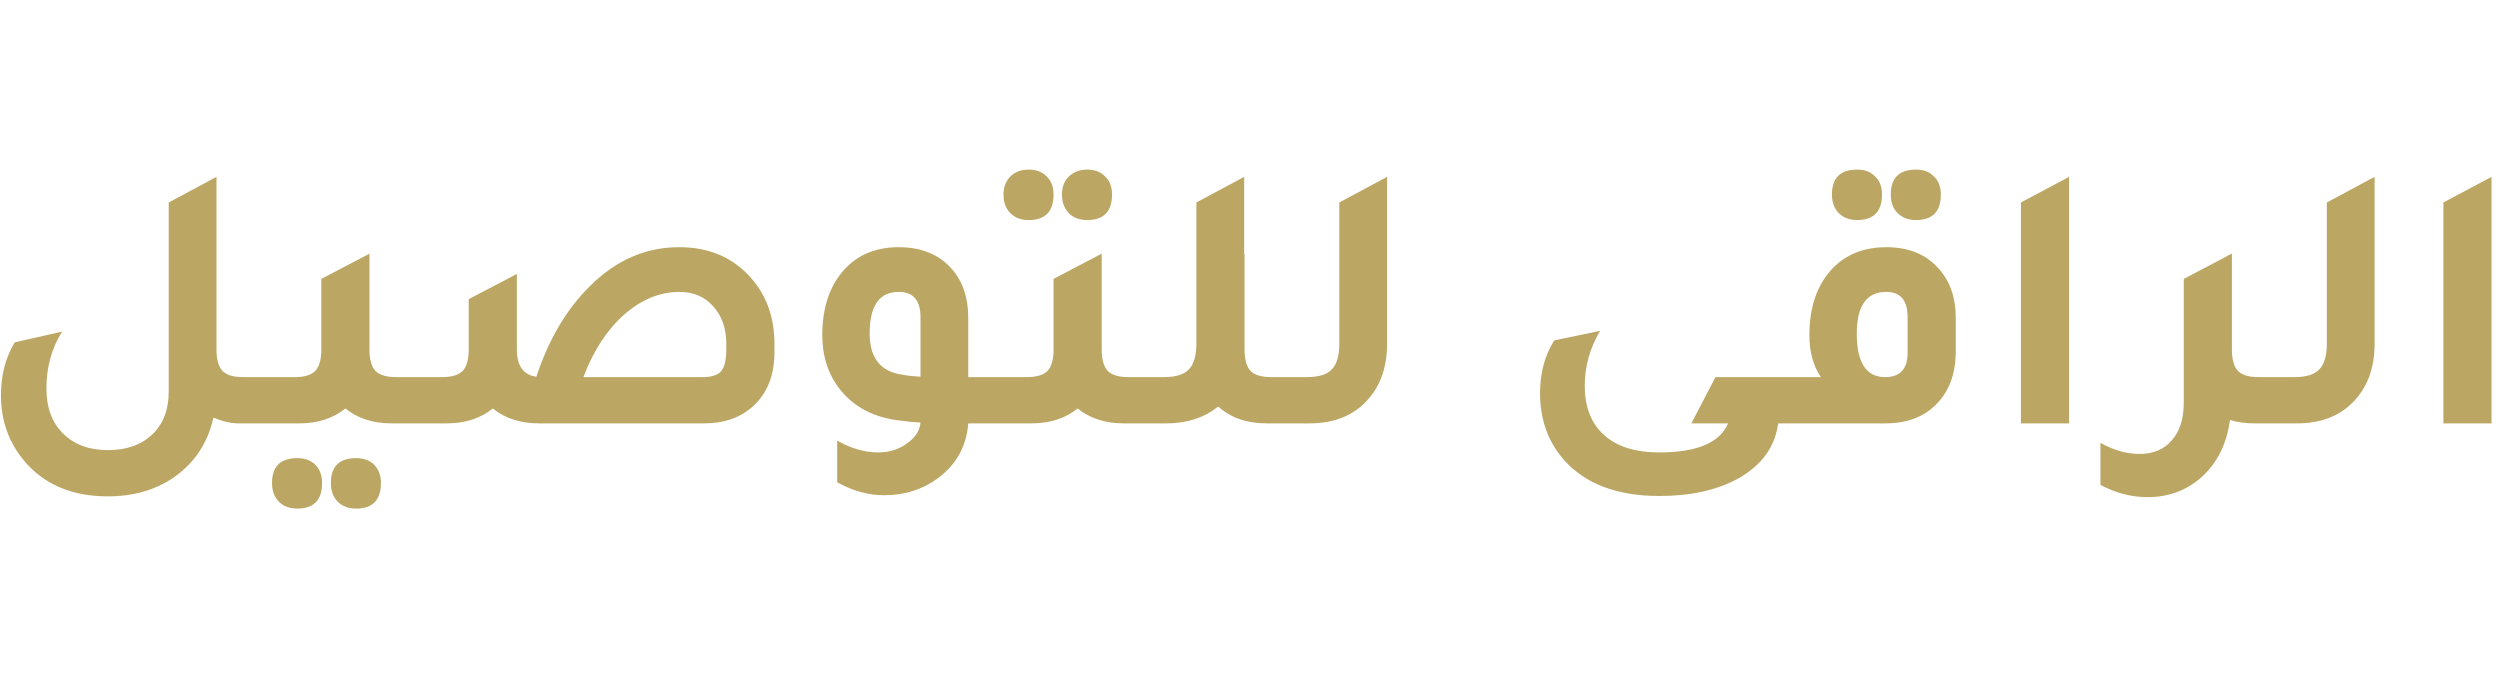
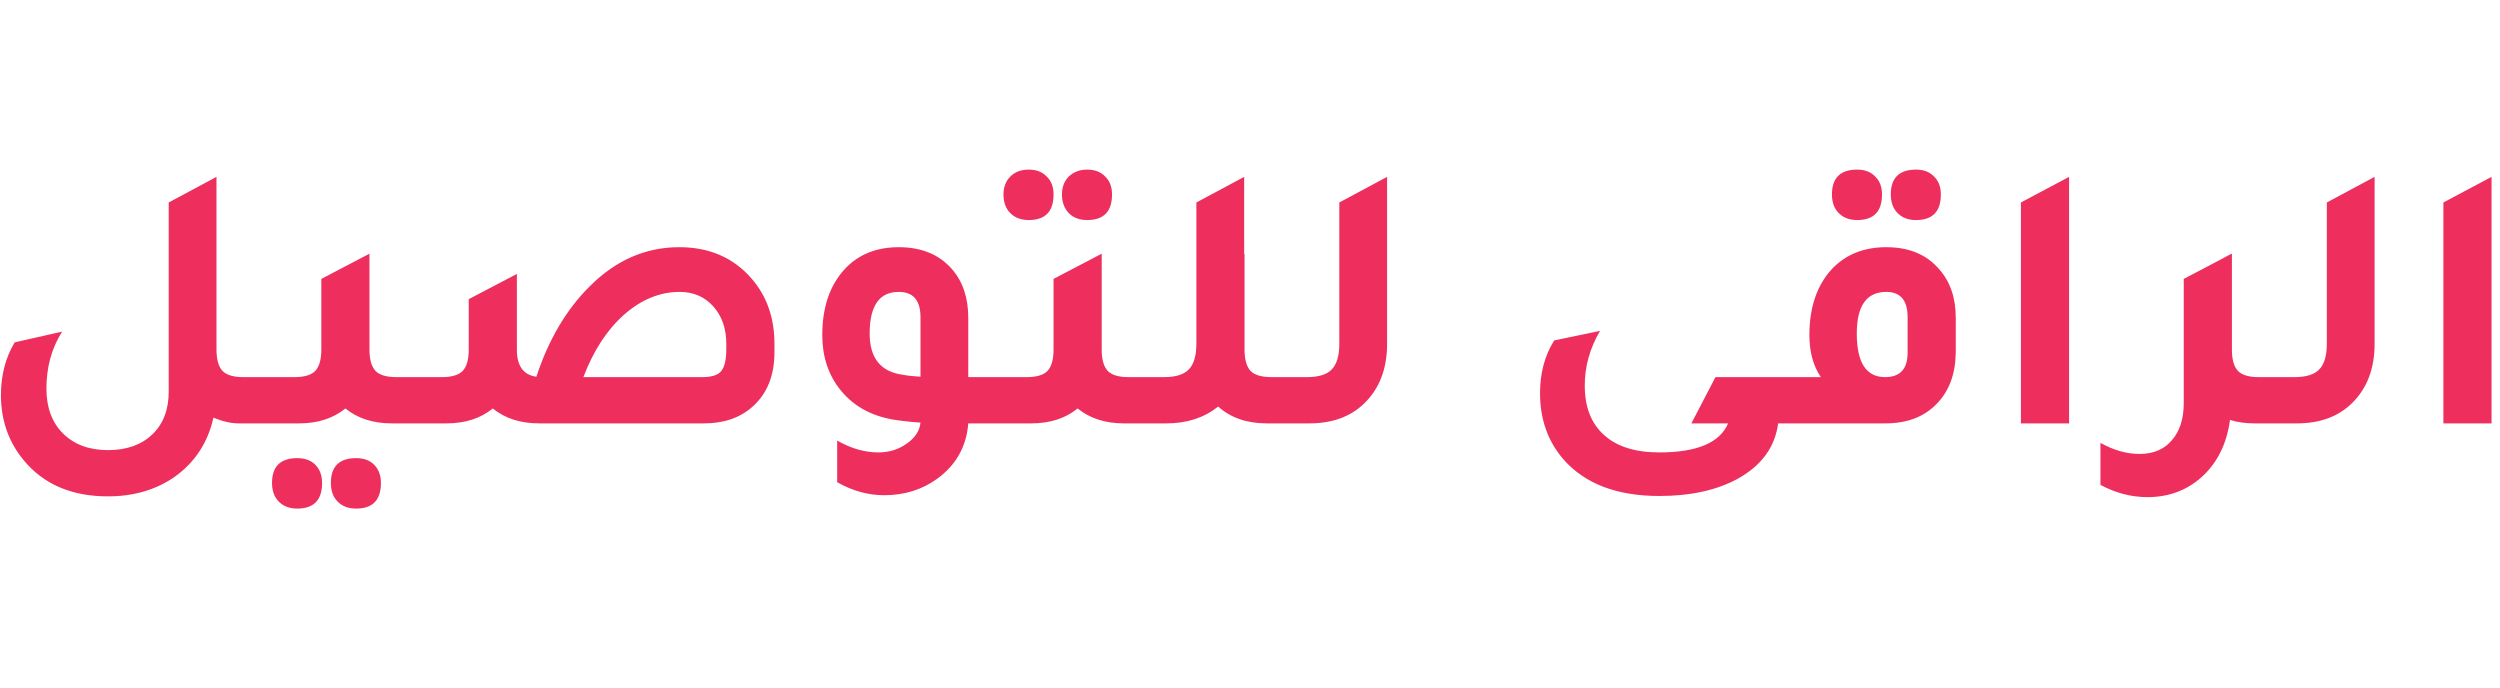
<svg xmlns="http://www.w3.org/2000/svg" width="80" height="22" viewBox="0 0 157 22" fill="none">
-   <path d="M15.275 13.096H17.771V16H14.987C14.507 16 13.979 15.88 13.403 15.64C13.051 17.224 12.227 18.472 10.931 19.384C9.763 20.184 8.379 20.584 6.779 20.584C4.507 20.584 2.747 19.832 1.499 18.328C0.539 17.176 0.059 15.808 0.059 14.224C0.059 12.976 0.347 11.872 0.923 10.912L3.899 10.24C3.243 11.28 2.915 12.472 2.915 13.816C2.915 15 3.259 15.936 3.947 16.624C4.651 17.328 5.595 17.68 6.779 17.68C7.947 17.68 8.875 17.352 9.563 16.696C10.251 16.04 10.595 15.144 10.595 14.008V2.128L13.595 0.52V11.368C13.595 11.992 13.723 12.44 13.979 12.712C14.235 12.968 14.667 13.096 15.275 13.096ZM24.883 13.096H27.043V16H24.595C23.427 16 22.459 15.688 21.691 15.064C20.923 15.688 19.955 16 18.787 16H16.339V13.096H18.499C19.107 13.096 19.539 12.968 19.795 12.712C20.051 12.44 20.179 11.992 20.179 11.368V6.928L23.203 5.344V11.368C23.203 11.992 23.331 12.44 23.587 12.712C23.843 12.968 24.275 13.096 24.883 13.096ZM18.667 18.184C19.147 18.184 19.523 18.32 19.795 18.592C20.083 18.88 20.227 19.264 20.227 19.744C20.227 20.816 19.707 21.352 18.667 21.352C18.187 21.352 17.803 21.208 17.515 20.92C17.227 20.632 17.083 20.24 17.083 19.744C17.083 18.704 17.611 18.184 18.667 18.184ZM22.363 18.184C22.843 18.184 23.219 18.32 23.491 18.592C23.779 18.88 23.923 19.264 23.923 19.744C23.923 20.816 23.403 21.352 22.363 21.352C21.883 21.352 21.499 21.208 21.211 20.92C20.923 20.632 20.779 20.24 20.779 19.744C20.779 18.704 21.307 18.184 22.363 18.184ZM33.684 13.072C34.452 10.736 35.572 8.84 37.044 7.384C38.676 5.752 40.548 4.936 42.66 4.936C44.548 4.936 46.06 5.592 47.196 6.904C48.156 8.008 48.636 9.376 48.636 11.008V11.536C48.636 12.992 48.18 14.128 47.268 14.944C46.484 15.648 45.468 16 44.22 16H33.852C32.684 16 31.716 15.688 30.948 15.064C30.18 15.688 29.212 16 28.044 16H25.596V13.096H27.756C28.364 13.096 28.796 12.968 29.052 12.712C29.308 12.44 29.436 11.992 29.436 11.368V8.2L32.46 6.616V11.368C32.46 12.392 32.868 12.96 33.684 13.072ZM45.612 11.344V11.008C45.612 10.048 45.34 9.264 44.796 8.656C44.252 8.048 43.548 7.744 42.684 7.744C41.436 7.744 40.268 8.224 39.18 9.184C38.108 10.144 37.26 11.448 36.636 13.096H44.1C44.676 13.096 45.068 12.976 45.276 12.736C45.5 12.48 45.612 12.016 45.612 11.344ZM63.759 13.096V16H60.807C60.695 17.44 60.055 18.592 58.887 19.456C57.927 20.16 56.807 20.512 55.527 20.512C54.519 20.512 53.535 20.24 52.575 19.696V17.08C53.439 17.576 54.303 17.824 55.167 17.824C55.839 17.824 56.431 17.64 56.943 17.272C57.471 16.904 57.759 16.464 57.807 15.952C57.679 15.936 57.479 15.92 57.207 15.904C56.935 15.872 56.727 15.848 56.583 15.832C54.935 15.656 53.663 15.008 52.767 13.888C52.015 12.944 51.639 11.8 51.639 10.456C51.639 8.696 52.119 7.304 53.079 6.28C53.927 5.384 55.047 4.936 56.439 4.936C57.863 4.936 58.975 5.392 59.775 6.304C60.463 7.088 60.807 8.112 60.807 9.376V13.096H63.759ZM57.807 9.328C57.807 8.272 57.351 7.744 56.439 7.744C55.223 7.744 54.615 8.616 54.615 10.36C54.615 11.912 55.319 12.776 56.727 12.952C56.951 13 57.311 13.04 57.807 13.072V9.328ZM64.603 3.232C64.123 3.232 63.739 3.088 63.451 2.8C63.163 2.512 63.019 2.12 63.019 1.624C63.019 1.16 63.163 0.784 63.451 0.496C63.739 0.208 64.123 0.064 64.603 0.064C65.083 0.064 65.459 0.208 65.731 0.496C66.019 0.768 66.163 1.144 66.163 1.624C66.163 2.696 65.643 3.232 64.603 3.232ZM68.275 3.232C67.795 3.232 67.411 3.088 67.123 2.8C66.835 2.496 66.691 2.104 66.691 1.624C66.691 1.16 66.835 0.784 67.123 0.496C67.427 0.208 67.811 0.064 68.275 0.064C68.755 0.064 69.131 0.208 69.403 0.496C69.691 0.768 69.835 1.144 69.835 1.624C69.835 2.696 69.315 3.232 68.275 3.232ZM70.867 13.096H73.027V16H70.579C69.411 16 68.443 15.688 67.675 15.064C66.907 15.688 65.939 16 64.771 16H62.323V13.096H64.483C65.091 13.096 65.523 12.968 65.779 12.712C66.035 12.44 66.163 11.992 66.163 11.368V6.928L69.187 5.344V11.368C69.187 11.992 69.315 12.44 69.571 12.712C69.827 12.968 70.259 13.096 70.867 13.096ZM79.837 13.096H81.997V16H79.549C78.301 16 77.285 15.648 76.501 14.944C75.621 15.648 74.541 16 73.261 16H71.581V13.096H73.093C73.829 13.096 74.349 12.936 74.653 12.616C74.973 12.296 75.133 11.752 75.133 10.984V2.128L78.133 0.52V5.368L78.157 5.344V11.368C78.157 11.992 78.285 12.44 78.541 12.712C78.797 12.968 79.229 13.096 79.837 13.096ZM80.557 16V13.096H82.069C82.805 13.096 83.325 12.936 83.629 12.616C83.949 12.296 84.109 11.752 84.109 10.984V2.128L87.109 0.52V11.008C87.109 12.56 86.637 13.8 85.693 14.728C84.829 15.576 83.677 16 82.237 16H80.557ZM111.667 16C111.475 17.472 110.643 18.624 109.171 19.456C107.843 20.192 106.187 20.56 104.203 20.56C101.547 20.56 99.547 19.8 98.203 18.28C97.211 17.144 96.715 15.752 96.715 14.104C96.715 12.84 97.011 11.736 97.603 10.792L100.483 10.192C99.843 11.28 99.523 12.424 99.523 13.624C99.523 14.968 99.923 16 100.723 16.72C101.523 17.456 102.683 17.824 104.203 17.824C106.571 17.824 108.011 17.216 108.523 16H106.219L107.731 13.096H111.739V16H111.667ZM116.63 3.232C116.15 3.232 115.766 3.088 115.478 2.8C115.19 2.512 115.046 2.12 115.046 1.624C115.046 0.584 115.574 0.064 116.63 0.064C117.11 0.064 117.486 0.208 117.758 0.496C118.046 0.768 118.19 1.144 118.19 1.624C118.19 2.696 117.67 3.232 116.63 3.232ZM120.326 3.232C119.846 3.232 119.462 3.088 119.174 2.8C118.886 2.512 118.742 2.12 118.742 1.624C118.742 0.584 119.27 0.064 120.326 0.064C120.806 0.064 121.182 0.208 121.454 0.496C121.742 0.768 121.886 1.144 121.886 1.624C121.886 2.696 121.366 3.232 120.326 3.232ZM110.51 16V13.096H114.35C113.87 12.392 113.63 11.512 113.63 10.456C113.63 8.696 114.11 7.304 115.07 6.28C115.934 5.384 117.062 4.936 118.454 4.936C119.878 4.936 120.982 5.392 121.766 6.304C122.47 7.088 122.822 8.112 122.822 9.376V11.536C122.806 12.912 122.398 14 121.598 14.8C120.814 15.6 119.75 16 118.406 16H110.51ZM119.798 9.328C119.798 8.272 119.35 7.744 118.454 7.744C117.222 7.744 116.606 8.616 116.606 10.36C116.606 12.184 117.198 13.096 118.382 13.096C119.326 13.096 119.798 12.584 119.798 11.56V9.328ZM126.914 16V2.128L129.938 0.52V16H126.914ZM141.844 13.096H144.004V16H141.556C141.012 16 140.508 15.928 140.044 15.784C139.836 17.32 139.22 18.536 138.196 19.432C137.268 20.232 136.156 20.632 134.86 20.632C133.852 20.632 132.868 20.376 131.908 19.864V17.224C132.74 17.688 133.556 17.92 134.356 17.92C135.236 17.92 135.916 17.632 136.396 17.056C136.892 16.496 137.14 15.712 137.14 14.704V6.928L139.108 5.896L140.14 5.344V5.368L140.164 5.344V11.368C140.164 11.992 140.292 12.44 140.548 12.712C140.804 12.968 141.236 13.096 141.844 13.096ZM142.573 16V13.096H144.085C144.821 13.096 145.341 12.936 145.645 12.616C145.965 12.296 146.125 11.752 146.125 10.984V2.128L149.125 0.52V11.008C149.125 12.56 148.653 13.8 147.709 14.728C146.845 15.576 145.693 16 144.253 16H142.573ZM153.445 16V2.128L156.469 0.52V16H153.445Z" fill="#BBA664" />
+   <path d="M15.275 13.096H17.771V16H14.987C14.507 16 13.979 15.88 13.403 15.64C13.051 17.224 12.227 18.472 10.931 19.384C9.763 20.184 8.379 20.584 6.779 20.584C4.507 20.584 2.747 19.832 1.499 18.328C0.539 17.176 0.059 15.808 0.059 14.224C0.059 12.976 0.347 11.872 0.923 10.912L3.899 10.24C3.243 11.28 2.915 12.472 2.915 13.816C2.915 15 3.259 15.936 3.947 16.624C4.651 17.328 5.595 17.68 6.779 17.68C7.947 17.68 8.875 17.352 9.563 16.696C10.251 16.04 10.595 15.144 10.595 14.008V2.128L13.595 0.52V11.368C13.595 11.992 13.723 12.44 13.979 12.712C14.235 12.968 14.667 13.096 15.275 13.096ZM24.883 13.096H27.043V16H24.595C23.427 16 22.459 15.688 21.691 15.064C20.923 15.688 19.955 16 18.787 16H16.339V13.096H18.499C19.107 13.096 19.539 12.968 19.795 12.712C20.051 12.44 20.179 11.992 20.179 11.368V6.928L23.203 5.344V11.368C23.203 11.992 23.331 12.44 23.587 12.712C23.843 12.968 24.275 13.096 24.883 13.096ZM18.667 18.184C19.147 18.184 19.523 18.32 19.795 18.592C20.083 18.88 20.227 19.264 20.227 19.744C20.227 20.816 19.707 21.352 18.667 21.352C18.187 21.352 17.803 21.208 17.515 20.92C17.227 20.632 17.083 20.24 17.083 19.744C17.083 18.704 17.611 18.184 18.667 18.184ZM22.363 18.184C22.843 18.184 23.219 18.32 23.491 18.592C23.779 18.88 23.923 19.264 23.923 19.744C23.923 20.816 23.403 21.352 22.363 21.352C21.883 21.352 21.499 21.208 21.211 20.92C20.923 20.632 20.779 20.24 20.779 19.744C20.779 18.704 21.307 18.184 22.363 18.184ZM33.684 13.072C34.452 10.736 35.572 8.84 37.044 7.384C38.676 5.752 40.548 4.936 42.66 4.936C44.548 4.936 46.06 5.592 47.196 6.904C48.156 8.008 48.636 9.376 48.636 11.008V11.536C48.636 12.992 48.18 14.128 47.268 14.944C46.484 15.648 45.468 16 44.22 16H33.852C32.684 16 31.716 15.688 30.948 15.064C30.18 15.688 29.212 16 28.044 16H25.596V13.096H27.756C28.364 13.096 28.796 12.968 29.052 12.712C29.308 12.44 29.436 11.992 29.436 11.368V8.2L32.46 6.616V11.368C32.46 12.392 32.868 12.96 33.684 13.072ZM45.612 11.344V11.008C45.612 10.048 45.34 9.264 44.796 8.656C44.252 8.048 43.548 7.744 42.684 7.744C41.436 7.744 40.268 8.224 39.18 9.184C38.108 10.144 37.26 11.448 36.636 13.096H44.1C44.676 13.096 45.068 12.976 45.276 12.736C45.5 12.48 45.612 12.016 45.612 11.344ZM63.759 13.096V16H60.807C60.695 17.44 60.055 18.592 58.887 19.456C57.927 20.16 56.807 20.512 55.527 20.512C54.519 20.512 53.535 20.24 52.575 19.696V17.08C53.439 17.576 54.303 17.824 55.167 17.824C55.839 17.824 56.431 17.64 56.943 17.272C57.471 16.904 57.759 16.464 57.807 15.952C57.679 15.936 57.479 15.92 57.207 15.904C56.935 15.872 56.727 15.848 56.583 15.832C54.935 15.656 53.663 15.008 52.767 13.888C52.015 12.944 51.639 11.8 51.639 10.456C51.639 8.696 52.119 7.304 53.079 6.28C53.927 5.384 55.047 4.936 56.439 4.936C57.863 4.936 58.975 5.392 59.775 6.304C60.463 7.088 60.807 8.112 60.807 9.376V13.096H63.759ZM57.807 9.328C57.807 8.272 57.351 7.744 56.439 7.744C55.223 7.744 54.615 8.616 54.615 10.36C54.615 11.912 55.319 12.776 56.727 12.952C56.951 13 57.311 13.04 57.807 13.072V9.328ZM64.603 3.232C64.123 3.232 63.739 3.088 63.451 2.8C63.163 2.512 63.019 2.12 63.019 1.624C63.019 1.16 63.163 0.784 63.451 0.496C63.739 0.208 64.123 0.064 64.603 0.064C65.083 0.064 65.459 0.208 65.731 0.496C66.019 0.768 66.163 1.144 66.163 1.624C66.163 2.696 65.643 3.232 64.603 3.232ZM68.275 3.232C67.795 3.232 67.411 3.088 67.123 2.8C66.835 2.496 66.691 2.104 66.691 1.624C66.691 1.16 66.835 0.784 67.123 0.496C67.427 0.208 67.811 0.064 68.275 0.064C68.755 0.064 69.131 0.208 69.403 0.496C69.691 0.768 69.835 1.144 69.835 1.624C69.835 2.696 69.315 3.232 68.275 3.232ZM70.867 13.096H73.027V16H70.579C69.411 16 68.443 15.688 67.675 15.064C66.907 15.688 65.939 16 64.771 16H62.323V13.096H64.483C65.091 13.096 65.523 12.968 65.779 12.712C66.035 12.44 66.163 11.992 66.163 11.368V6.928L69.187 5.344V11.368C69.187 11.992 69.315 12.44 69.571 12.712C69.827 12.968 70.259 13.096 70.867 13.096ZM79.837 13.096H81.997V16H79.549C78.301 16 77.285 15.648 76.501 14.944C75.621 15.648 74.541 16 73.261 16H71.581V13.096H73.093C73.829 13.096 74.349 12.936 74.653 12.616C74.973 12.296 75.133 11.752 75.133 10.984V2.128L78.133 0.52V5.368L78.157 5.344V11.368C78.157 11.992 78.285 12.44 78.541 12.712C78.797 12.968 79.229 13.096 79.837 13.096ZM80.557 16V13.096H82.069C82.805 13.096 83.325 12.936 83.629 12.616C83.949 12.296 84.109 11.752 84.109 10.984V2.128L87.109 0.52V11.008C87.109 12.56 86.637 13.8 85.693 14.728C84.829 15.576 83.677 16 82.237 16H80.557ZM111.667 16C111.475 17.472 110.643 18.624 109.171 19.456C107.843 20.192 106.187 20.56 104.203 20.56C101.547 20.56 99.547 19.8 98.203 18.28C97.211 17.144 96.715 15.752 96.715 14.104C96.715 12.84 97.011 11.736 97.603 10.792L100.483 10.192C99.843 11.28 99.523 12.424 99.523 13.624C99.523 14.968 99.923 16 100.723 16.72C101.523 17.456 102.683 17.824 104.203 17.824C106.571 17.824 108.011 17.216 108.523 16H106.219L107.731 13.096H111.739V16H111.667ZM116.63 3.232C116.15 3.232 115.766 3.088 115.478 2.8C115.19 2.512 115.046 2.12 115.046 1.624C115.046 0.584 115.574 0.064 116.63 0.064C117.11 0.064 117.486 0.208 117.758 0.496C118.046 0.768 118.19 1.144 118.19 1.624C118.19 2.696 117.67 3.232 116.63 3.232ZM120.326 3.232C119.846 3.232 119.462 3.088 119.174 2.8C118.886 2.512 118.742 2.12 118.742 1.624C118.742 0.584 119.27 0.064 120.326 0.064C120.806 0.064 121.182 0.208 121.454 0.496C121.742 0.768 121.886 1.144 121.886 1.624C121.886 2.696 121.366 3.232 120.326 3.232ZM110.51 16V13.096H114.35C113.87 12.392 113.63 11.512 113.63 10.456C113.63 8.696 114.11 7.304 115.07 6.28C115.934 5.384 117.062 4.936 118.454 4.936C119.878 4.936 120.982 5.392 121.766 6.304C122.47 7.088 122.822 8.112 122.822 9.376V11.536C122.806 12.912 122.398 14 121.598 14.8C120.814 15.6 119.75 16 118.406 16H110.51ZM119.798 9.328C119.798 8.272 119.35 7.744 118.454 7.744C117.222 7.744 116.606 8.616 116.606 10.36C116.606 12.184 117.198 13.096 118.382 13.096C119.326 13.096 119.798 12.584 119.798 11.56V9.328ZM126.914 16V2.128L129.938 0.52V16H126.914ZM141.844 13.096H144.004V16H141.556C141.012 16 140.508 15.928 140.044 15.784C139.836 17.32 139.22 18.536 138.196 19.432C137.268 20.232 136.156 20.632 134.86 20.632C133.852 20.632 132.868 20.376 131.908 19.864V17.224C132.74 17.688 133.556 17.92 134.356 17.92C135.236 17.92 135.916 17.632 136.396 17.056C136.892 16.496 137.14 15.712 137.14 14.704V6.928L139.108 5.896L140.14 5.344V5.368L140.164 5.344V11.368C140.164 11.992 140.292 12.44 140.548 12.712C140.804 12.968 141.236 13.096 141.844 13.096ZM142.573 16V13.096H144.085C144.821 13.096 145.341 12.936 145.645 12.616C145.965 12.296 146.125 11.752 146.125 10.984V2.128L149.125 0.52V11.008C149.125 12.56 148.653 13.8 147.709 14.728C146.845 15.576 145.693 16 144.253 16H142.573ZM153.445 16V2.128L156.469 0.52V16H153.445Z" fill="#EE2E5D" />
</svg>
